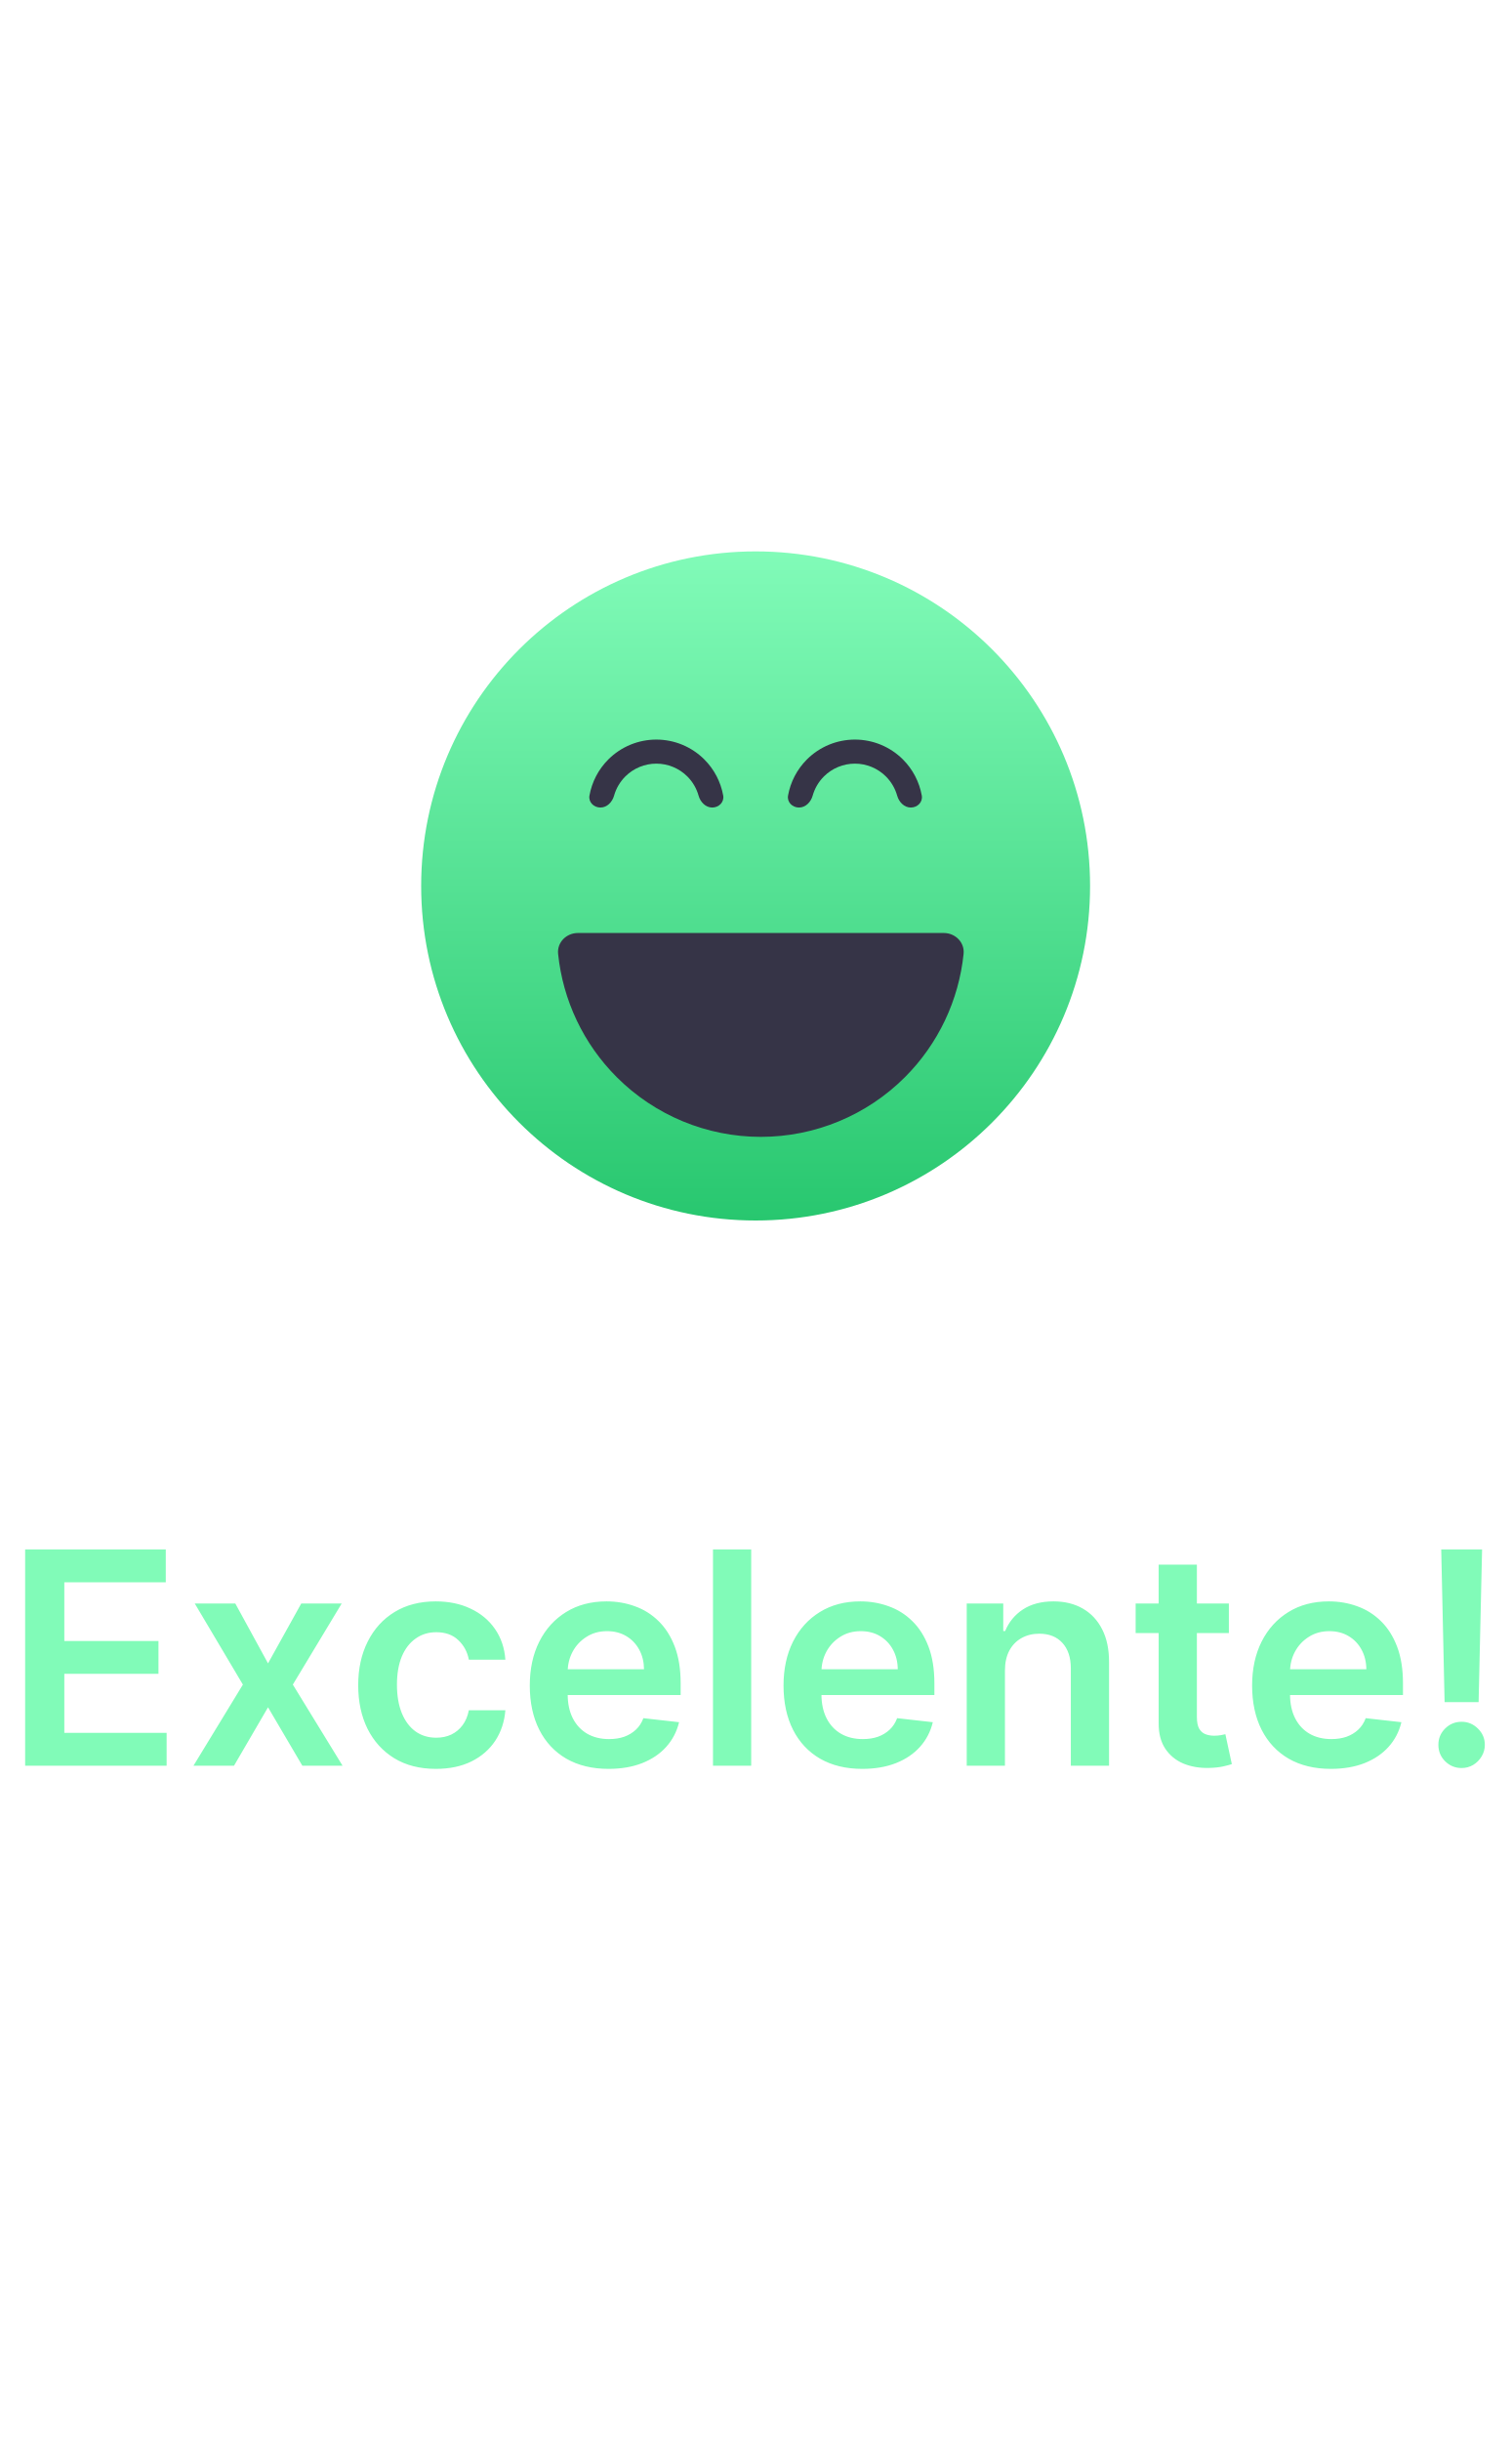
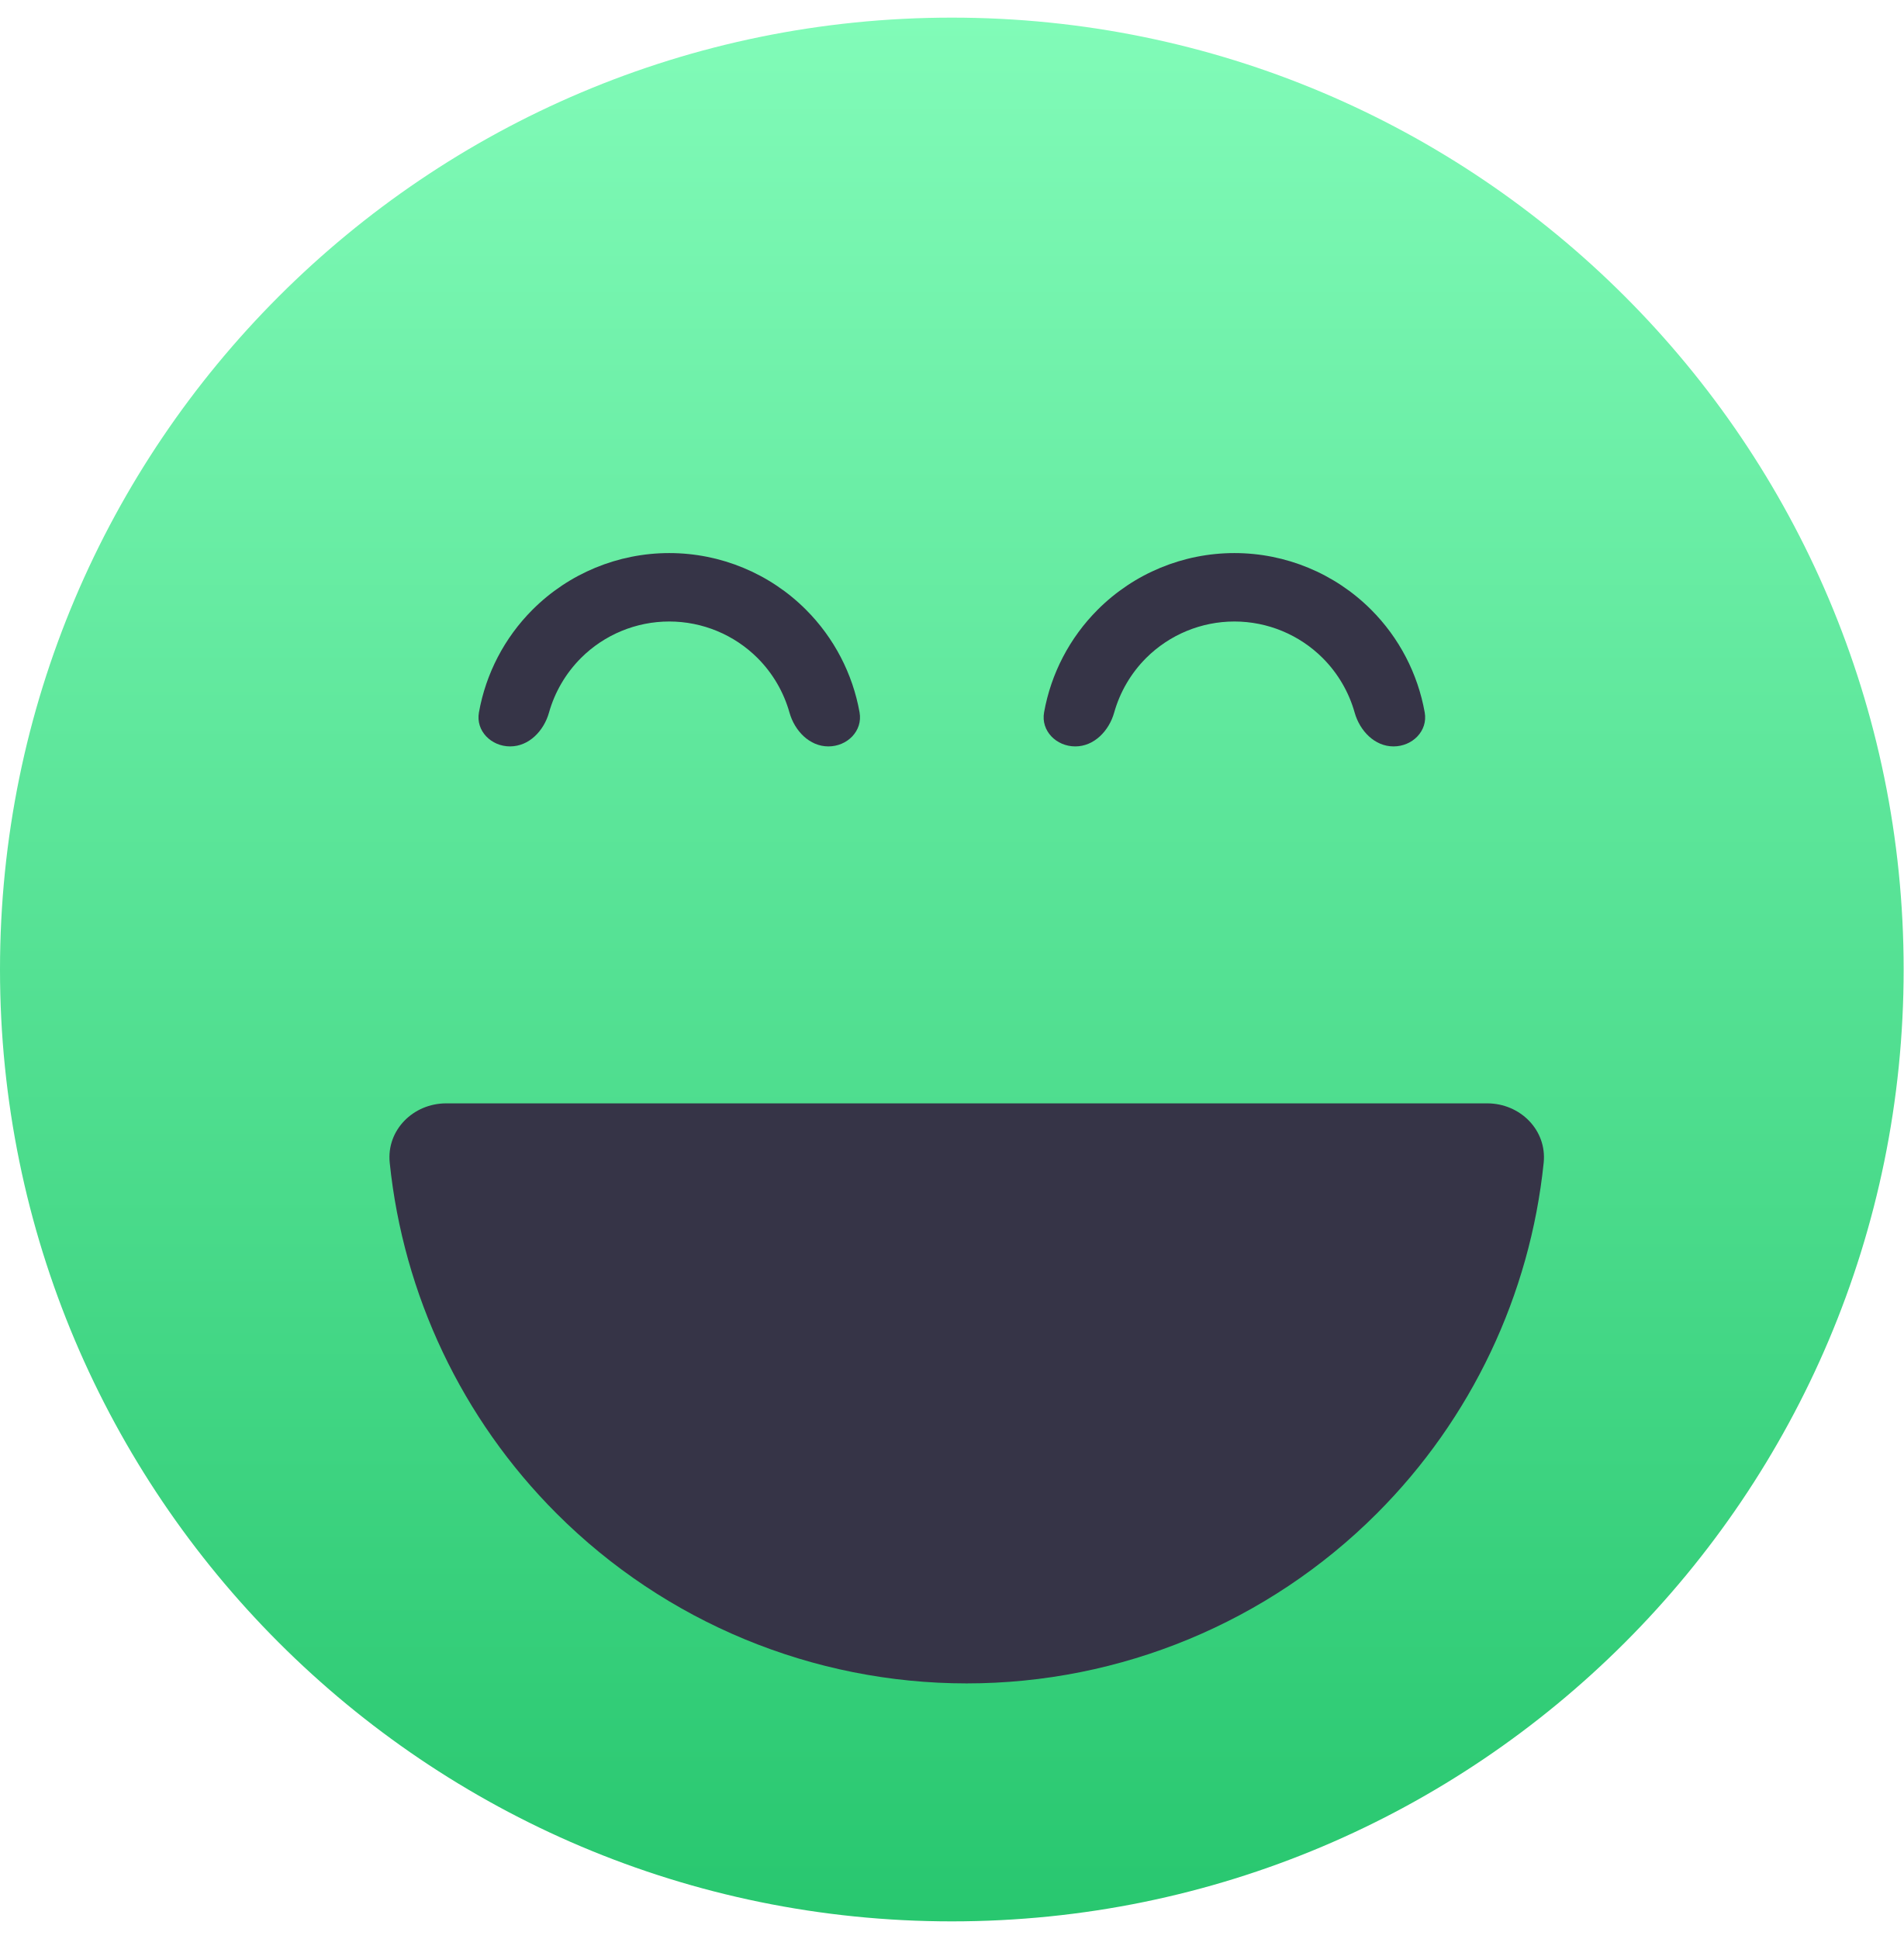
- <svg xmlns="http://www.w3.org/2000/svg" width="122" height="197" viewBox="0 0 122 197" fill="none">
-   <circle cx="61" cy="71.5" r="27" fill="url(#paint0_linear_201_63)" />
-   <path d="M46.656 75.297C45.724 75.297 44.96 76.054 45.055 76.981C45.441 80.726 47.102 84.245 49.788 86.931C52.873 90.017 57.058 91.75 61.422 91.75C65.785 91.75 69.97 90.017 73.056 86.931C75.742 84.245 77.403 80.726 77.789 76.981C77.884 76.054 77.12 75.297 76.188 75.297L61.422 75.297L46.656 75.297Z" fill="#363447" />
-   <path d="M57.498 65.172C58.034 65.172 58.477 64.734 58.383 64.206C58.187 63.11 57.66 62.092 56.862 61.294C55.834 60.265 54.439 59.688 52.984 59.688C51.53 59.688 50.135 60.265 49.106 61.294C48.308 62.092 47.782 63.11 47.586 64.206C47.491 64.734 47.935 65.172 48.471 65.172C49.007 65.172 49.428 64.729 49.573 64.213C49.736 63.634 50.046 63.1 50.479 62.666C51.144 62.002 52.045 61.629 52.984 61.629C53.924 61.629 54.825 62.002 55.49 62.666C55.923 63.1 56.232 63.634 56.395 64.213C56.54 64.729 56.962 65.172 57.498 65.172Z" fill="#363447" />
-   <path d="M73.529 65.172C74.065 65.172 74.509 64.734 74.414 64.206C74.218 63.11 73.692 62.092 72.894 61.294C71.865 60.265 70.47 59.688 69.016 59.688C67.561 59.688 66.166 60.265 65.138 61.294C64.34 62.092 63.813 63.11 63.617 64.206C63.523 64.734 63.966 65.172 64.502 65.172C65.038 65.172 65.46 64.729 65.605 64.213C65.768 63.634 66.077 63.1 66.51 62.666C67.175 62.002 68.076 61.629 69.016 61.629C69.955 61.629 70.856 62.002 71.521 62.666C71.954 63.1 72.264 63.634 72.427 64.213C72.572 64.729 72.993 65.172 73.529 65.172Z" fill="#363447" />
-   <path d="M2.03 142.5V125.045H13.383V127.696H5.192V132.435H12.794V135.085H5.192V139.849H13.451V142.5H2.03ZM18.995 129.409L21.637 134.241L24.321 129.409H27.586L23.64 135.955L27.654 142.5H24.407L21.637 137.787L18.892 142.5H15.62L19.608 135.955L15.722 129.409H18.995ZM35.19 142.756C33.883 142.756 32.761 142.469 31.823 141.895C30.892 141.321 30.173 140.528 29.667 139.517C29.167 138.5 28.917 137.33 28.917 136.006C28.917 134.676 29.173 133.503 29.684 132.486C30.196 131.463 30.917 130.668 31.849 130.099C32.787 129.526 33.895 129.239 35.173 129.239C36.235 129.239 37.176 129.435 37.994 129.827C38.818 130.213 39.474 130.761 39.963 131.472C40.451 132.176 40.73 133 40.798 133.943H37.849C37.73 133.312 37.446 132.787 36.997 132.366C36.554 131.94 35.96 131.727 35.216 131.727C34.585 131.727 34.031 131.898 33.554 132.239C33.076 132.574 32.704 133.057 32.437 133.688C32.176 134.318 32.045 135.074 32.045 135.955C32.045 136.847 32.176 137.614 32.437 138.256C32.699 138.892 33.065 139.384 33.537 139.73C34.014 140.071 34.574 140.241 35.216 140.241C35.67 140.241 36.076 140.156 36.434 139.986C36.798 139.81 37.102 139.557 37.346 139.227C37.591 138.898 37.758 138.497 37.849 138.026H40.798C40.724 138.952 40.451 139.773 39.98 140.489C39.508 141.199 38.866 141.756 38.054 142.159C37.241 142.557 36.287 142.756 35.19 142.756ZM49.127 142.756C47.814 142.756 46.681 142.483 45.726 141.938C44.777 141.386 44.047 140.608 43.536 139.602C43.025 138.591 42.769 137.401 42.769 136.031C42.769 134.685 43.025 133.503 43.536 132.486C44.053 131.463 44.775 130.668 45.701 130.099C46.627 129.526 47.715 129.239 48.965 129.239C49.772 129.239 50.533 129.369 51.249 129.631C51.971 129.886 52.607 130.284 53.158 130.824C53.715 131.364 54.152 132.051 54.471 132.886C54.789 133.716 54.948 134.705 54.948 135.852V136.798H44.218V134.719H51.99C51.985 134.128 51.857 133.602 51.607 133.142C51.357 132.676 51.008 132.31 50.559 132.043C50.115 131.776 49.598 131.642 49.008 131.642C48.377 131.642 47.823 131.795 47.346 132.102C46.868 132.403 46.496 132.801 46.229 133.295C45.968 133.784 45.834 134.321 45.828 134.906V136.722C45.828 137.483 45.968 138.136 46.246 138.682C46.525 139.222 46.914 139.636 47.414 139.926C47.914 140.21 48.499 140.352 49.169 140.352C49.618 140.352 50.025 140.29 50.388 140.165C50.752 140.034 51.067 139.844 51.334 139.594C51.601 139.344 51.803 139.034 51.939 138.665L54.82 138.989C54.638 139.75 54.291 140.415 53.78 140.983C53.275 141.545 52.627 141.983 51.837 142.295C51.047 142.602 50.144 142.756 49.127 142.756ZM60.643 125.045V142.5H57.558V125.045H60.643ZM69.611 142.756C68.299 142.756 67.165 142.483 66.211 141.938C65.262 141.386 64.532 140.608 64.02 139.602C63.509 138.591 63.253 137.401 63.253 136.031C63.253 134.685 63.509 133.503 64.02 132.486C64.537 131.463 65.259 130.668 66.185 130.099C67.111 129.526 68.199 129.239 69.449 129.239C70.256 129.239 71.017 129.369 71.733 129.631C72.455 129.886 73.091 130.284 73.642 130.824C74.199 131.364 74.637 132.051 74.955 132.886C75.273 133.716 75.432 134.705 75.432 135.852V136.798H64.702V134.719H72.475C72.469 134.128 72.341 133.602 72.091 133.142C71.841 132.676 71.492 132.31 71.043 132.043C70.6 131.776 70.083 131.642 69.492 131.642C68.861 131.642 68.307 131.795 67.83 132.102C67.353 132.403 66.981 132.801 66.713 133.295C66.452 133.784 66.319 134.321 66.313 134.906V136.722C66.313 137.483 66.452 138.136 66.731 138.682C67.009 139.222 67.398 139.636 67.898 139.926C68.398 140.21 68.983 140.352 69.654 140.352C70.103 140.352 70.509 140.29 70.873 140.165C71.236 140.034 71.552 139.844 71.819 139.594C72.086 139.344 72.287 139.034 72.424 138.665L75.304 138.989C75.123 139.75 74.776 140.415 74.265 140.983C73.759 141.545 73.111 141.983 72.321 142.295C71.532 142.602 70.628 142.756 69.611 142.756ZM81.127 134.83V142.5H78.042V129.409H80.991V131.634H81.144C81.446 130.901 81.926 130.318 82.585 129.886C83.25 129.455 84.071 129.239 85.048 129.239C85.951 129.239 86.738 129.432 87.409 129.818C88.085 130.205 88.608 130.764 88.977 131.497C89.352 132.23 89.537 133.119 89.531 134.165V142.5H86.446V134.642C86.446 133.767 86.218 133.082 85.764 132.588C85.315 132.094 84.693 131.847 83.897 131.847C83.358 131.847 82.877 131.966 82.457 132.205C82.042 132.437 81.716 132.776 81.477 133.219C81.244 133.662 81.127 134.199 81.127 134.83ZM99.204 129.409V131.795H91.679V129.409H99.204ZM93.537 126.273H96.622V138.562C96.622 138.977 96.684 139.295 96.809 139.517C96.94 139.733 97.11 139.881 97.321 139.96C97.531 140.04 97.764 140.08 98.019 140.08C98.213 140.08 98.389 140.065 98.548 140.037C98.713 140.009 98.838 139.983 98.923 139.96L99.443 142.372C99.278 142.429 99.042 142.491 98.735 142.56C98.434 142.628 98.065 142.668 97.627 142.679C96.855 142.702 96.159 142.585 95.539 142.33C94.92 142.068 94.429 141.665 94.065 141.119C93.707 140.574 93.531 139.892 93.537 139.074V126.273ZM107.439 142.756C106.127 142.756 104.993 142.483 104.039 141.938C103.09 141.386 102.36 140.608 101.848 139.602C101.337 138.591 101.081 137.401 101.081 136.031C101.081 134.685 101.337 133.503 101.848 132.486C102.365 131.463 103.087 130.668 104.013 130.099C104.939 129.526 106.027 129.239 107.277 129.239C108.084 129.239 108.846 129.369 109.561 129.631C110.283 129.886 110.919 130.284 111.471 130.824C112.027 131.364 112.465 132.051 112.783 132.886C113.101 133.716 113.26 134.705 113.26 135.852V136.798H102.53V134.719H110.303C110.297 134.128 110.169 133.602 109.919 133.142C109.669 132.676 109.32 132.31 108.871 132.043C108.428 131.776 107.911 131.642 107.32 131.642C106.689 131.642 106.135 131.795 105.658 132.102C105.181 132.403 104.809 132.801 104.542 133.295C104.28 133.784 104.147 134.321 104.141 134.906V136.722C104.141 137.483 104.28 138.136 104.559 138.682C104.837 139.222 105.226 139.636 105.726 139.926C106.226 140.21 106.811 140.352 107.482 140.352C107.931 140.352 108.337 140.29 108.701 140.165C109.064 140.034 109.38 139.844 109.647 139.594C109.914 139.344 110.115 139.034 110.252 138.665L113.132 138.989C112.951 139.75 112.604 140.415 112.093 140.983C111.587 141.545 110.939 141.983 110.15 142.295C109.36 142.602 108.456 142.756 107.439 142.756ZM119.646 125.045L119.365 137.369H116.62L116.348 125.045H119.646ZM117.993 142.688C117.475 142.688 117.032 142.506 116.663 142.142C116.299 141.778 116.118 141.335 116.118 140.812C116.118 140.301 116.299 139.864 116.663 139.5C117.032 139.136 117.475 138.955 117.993 138.955C118.498 138.955 118.936 139.136 119.305 139.5C119.68 139.864 119.868 140.301 119.868 140.812C119.868 141.159 119.779 141.474 119.603 141.759C119.433 142.043 119.206 142.27 118.922 142.44C118.643 142.605 118.333 142.688 117.993 142.688Z" fill="#81FBB8" />
+ <svg xmlns="http://www.w3.org/2000/svg" width="54" height="55" viewBox="0 0 54 55" fill="none">
+   <circle cx="27" cy="27.5" r="27" fill="url(#paint0_linear_201_64)" />
+   <path d="M12.656 31.297C11.724 31.297 10.96 32.054 11.055 32.981C11.441 36.726 13.102 40.245 15.788 42.931C18.873 46.017 23.058 47.75 27.422 47.75C31.785 47.75 35.97 46.017 39.056 42.931C41.742 40.245 43.403 36.726 43.789 32.981C43.884 32.054 43.12 31.297 42.188 31.297L27.422 31.297L12.656 31.297Z" fill="#363447" />
+   <path d="M23.498 21.172C24.034 21.172 24.477 20.734 24.383 20.206C24.187 19.11 23.66 18.092 22.862 17.294C21.834 16.265 20.439 15.688 18.984 15.688C17.53 15.688 16.135 16.265 15.106 17.294C14.308 18.092 13.782 19.11 13.586 20.206C13.491 20.734 13.935 21.172 14.471 21.172C15.007 21.172 15.428 20.729 15.573 20.213C15.736 19.634 16.046 19.1 16.479 18.666C17.143 18.002 18.045 17.629 18.984 17.629C19.924 17.629 20.825 18.002 21.49 18.666C21.923 19.1 22.232 19.634 22.395 20.213C22.54 20.729 22.962 21.172 23.498 21.172Z" fill="#363447" />
+   <path d="M39.529 21.172C40.065 21.172 40.509 20.734 40.414 20.206C40.218 19.11 39.692 18.092 38.894 17.294C37.865 16.265 36.47 15.688 35.016 15.688C33.561 15.688 32.166 16.265 31.138 17.294C30.34 18.092 29.813 19.11 29.617 20.206C29.523 20.734 29.966 21.172 30.502 21.172C31.038 21.172 31.46 20.729 31.605 20.213C31.768 19.634 32.077 19.1 32.51 18.666C33.175 18.002 34.076 17.629 35.016 17.629C35.955 17.629 36.856 18.002 37.521 18.666C37.954 19.1 38.264 19.634 38.427 20.213C38.572 20.729 38.993 21.172 39.529 21.172Z" fill="#363447" />
  <defs>
-     <linearGradient id="paint0_linear_201_63" x1="61" y1="44.5" x2="61" y2="98.5" gradientUnits="userSpaceOnUse">
+     <linearGradient id="paint0_linear_201_64" x1="27" y1="0.5" x2="27" y2="54.5" gradientUnits="userSpaceOnUse">
      <stop stop-color="#81FBB8" />
      <stop offset="1" stop-color="#28C76F" />
    </linearGradient>
  </defs>
</svg>
